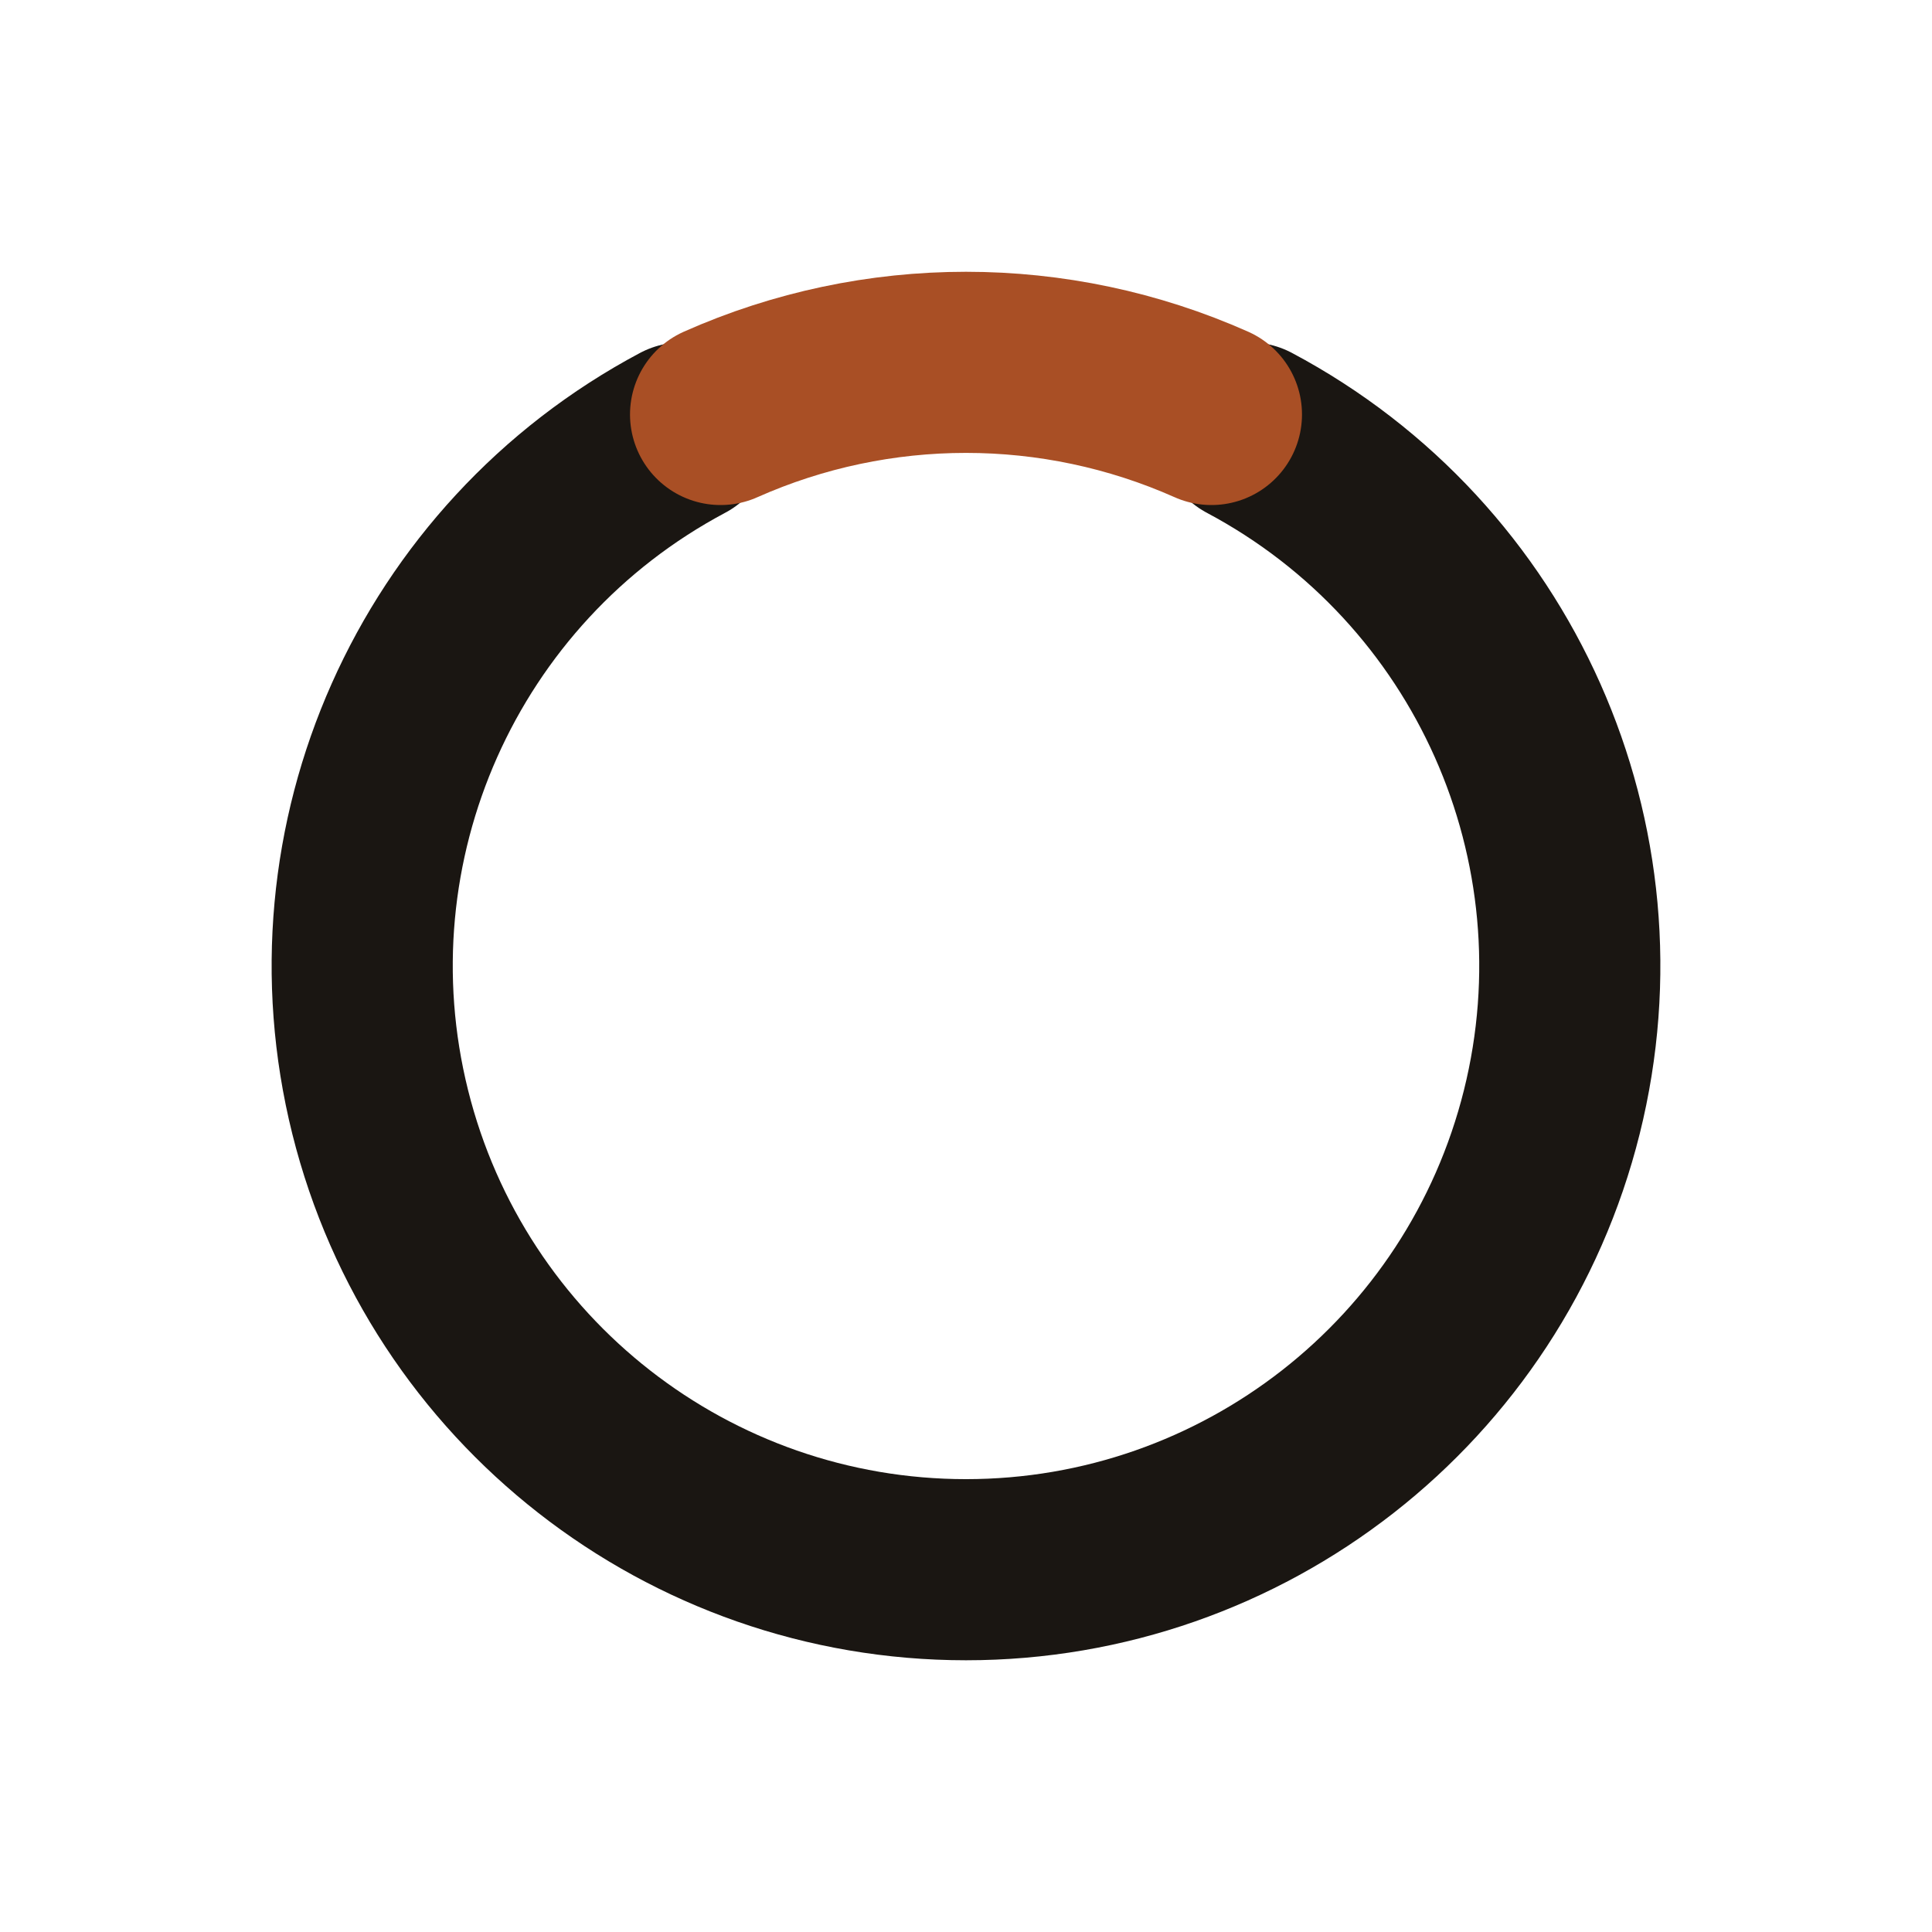
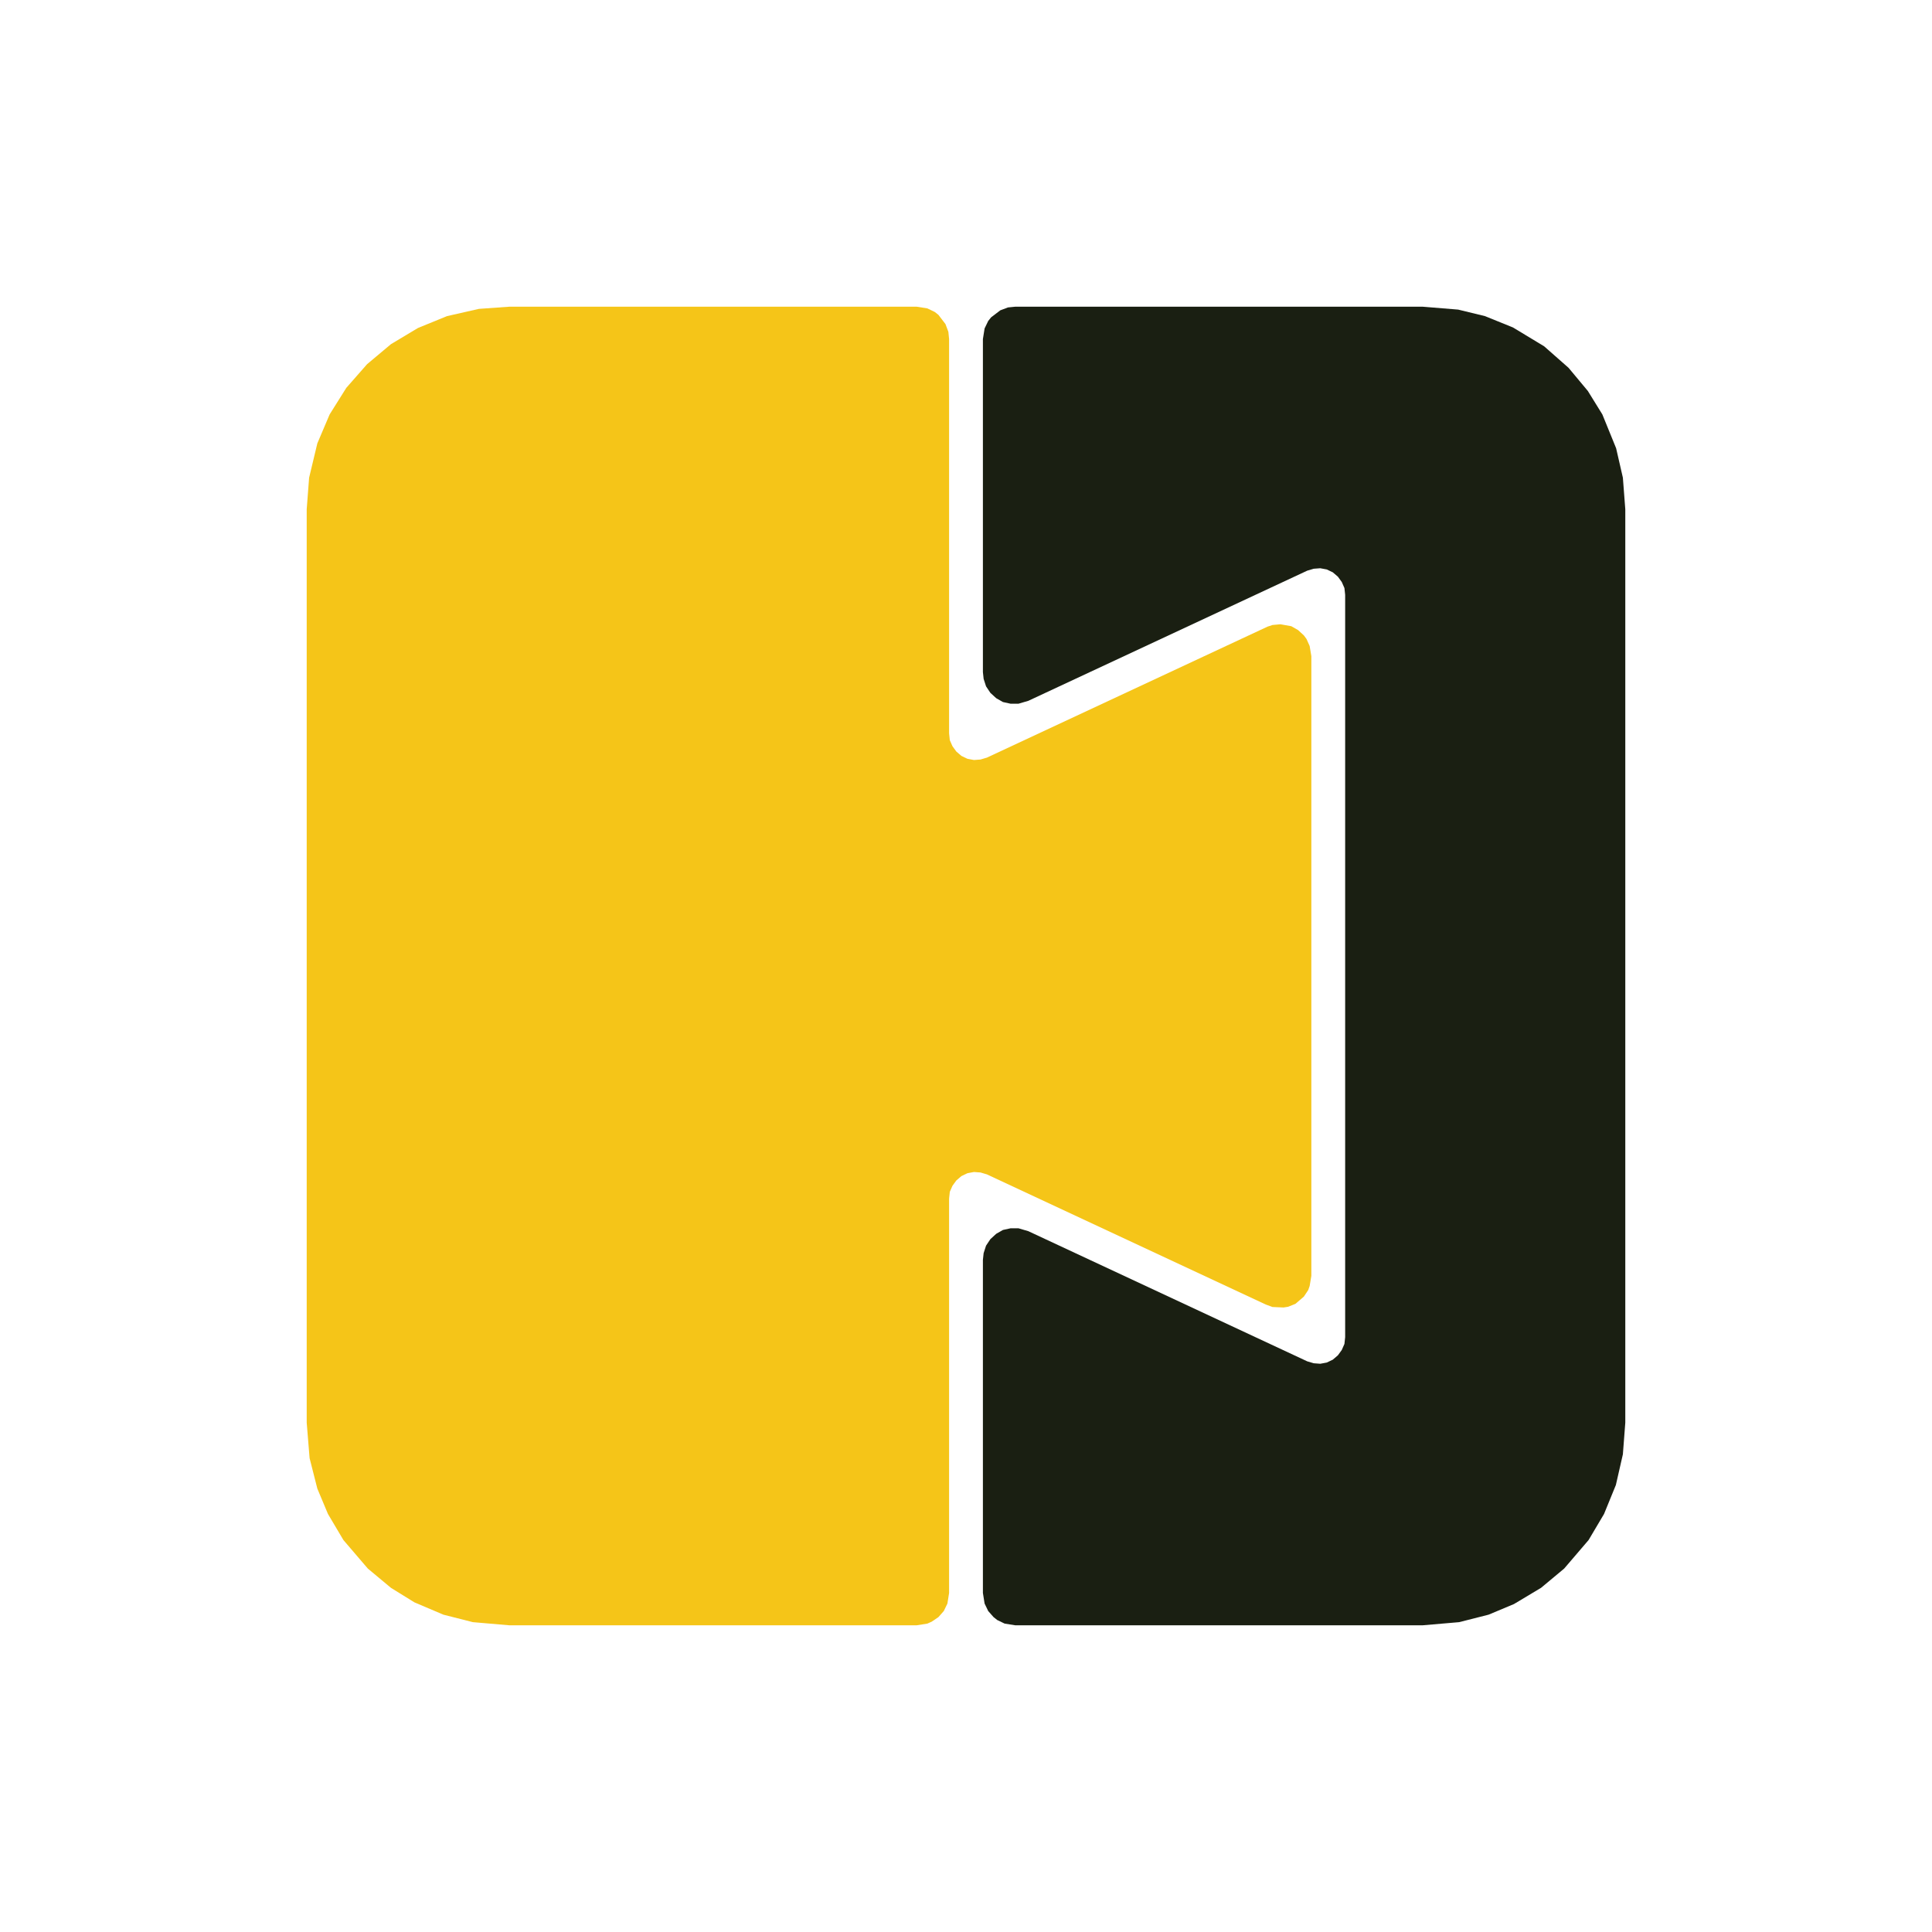
- <svg xmlns="http://www.w3.org/2000/svg" viewBox="0 0 64 64" role="img" aria-label="Bind">
+ <svg xmlns="http://www.w3.org/2000/svg" viewBox="-8 -8 80 80" role="img" aria-label="Bind">
  <style>
@media (prefers-reduced-motion:no-preference){
- .ring{stroke-dasharray:100;animation:draw 700ms cubic-bezier(.2,0,0,1) both}
- .clasp{animation:seat 520ms 640ms cubic-bezier(.2,0,0,1) both}
- .all{transform-box:fill-box;transform-origin:center;animation:settle 380ms 1100ms cubic-bezier(.2,0,0,1) both}
+ .pr{animation:pr-in 160ms cubic-bezier(.45,0,.2,1) both,pr-knock 170ms 568ms cubic-bezier(.3,.9,.2,1) both}
+ .pl{animation:pl-slide 560ms 120ms both}
}
- @keyframes draw{from{stroke-dashoffset:100}to{stroke-dashoffset:0}}
- @keyframes seat{0%{transform:translateY(-14px);opacity:0}60%{opacity:1}82%{transform:translateY(1.2px)}100%{transform:translateY(0);opacity:1}}
- @keyframes settle{0%{transform:scale(1)}45%{transform:scale(1.035)}100%{transform:scale(1)}}</style>
-   <g class="all">
-     <path class="ring" d="M41.39 14.34 A20 20 0 1 1 22.61 14.34" fill="none" stroke="#1A1612" stroke-width="6" stroke-linecap="round" pathLength="100" />
-     <path class="clasp" d="M23.87 13.73 A20 20 0 0 1 40.13 13.73" fill="none" stroke="#A94F25" stroke-width="6" stroke-linecap="round" />
-   </g>
+ @keyframes pr-in{from{opacity:0}to{opacity:1}}
+ @keyframes pr-knock{0%{transform:translateY(0)}45%{transform:translateY(.9px)}100%{transform:translateY(0)}}
+ @keyframes pl-slide{
+ 0%{transform:translateY(30px);opacity:0;animation-timing-function:cubic-bezier(.45,0,.2,1)}
+ 18%{opacity:1}
+ 80%{transform:translateY(-1.6px);animation-timing-function:cubic-bezier(.3,.9,.2,1)}
+ 100%{transform:translateY(0);opacity:1}}</style>
+   <path class="pr" d="M46.13 15.63 L46.40 15.55 L46.67 15.53 L46.94 15.58 L47.19 15.70 L47.40 15.88 L47.56 16.10 L47.67 16.35 L47.70 16.63 L47.70 47.37 L47.67 47.65 L47.56 47.90 L47.40 48.12 L47.19 48.30 L46.94 48.42 L46.67 48.47 L46.40 48.45 L46.13 48.37 L34.58 42.98 L34.17 42.86 L33.85 42.86 L33.53 42.93 L33.25 43.09 L33.01 43.31 L32.83 43.58 L32.73 43.89 L32.70 44.17 L32.70 57.96 L32.77 58.40 L32.92 58.71 L33.14 58.96 L33.29 59.08 L33.60 59.23 L34.04 59.30 L50.91 59.30 L52.42 59.17 L53.64 58.86 L54.69 58.42 L55.81 57.75 L56.77 56.95 L57.78 55.77 L58.42 54.69 L58.91 53.49 L59.20 52.22 L59.30 50.91 L59.30 13.09 L59.20 11.78 L58.92 10.56 L58.35 9.16 L57.75 8.19 L56.95 7.23 L55.94 6.34 L54.65 5.56 L53.49 5.09 L52.38 4.82 L50.91 4.70 L34.04 4.70 L33.74 4.73 L33.42 4.85 L33.04 5.14 L32.92 5.29 L32.77 5.60 L32.70 6.04 L32.70 19.83 L32.73 20.11 L32.83 20.42 L33.01 20.69 L33.25 20.91 L33.53 21.07 L33.85 21.14 L34.17 21.14 L34.58 21.02 Z" fill="#1A1F12" />
+   <path class="pl" d="M11.83 4.79 L10.51 5.09 L9.31 5.58 L8.19 6.25 L7.20 7.08 L6.34 8.06 L5.65 9.16 L5.14 10.36 L4.80 11.78 L4.70 13.09 L4.70 50.91 L4.82 52.38 L5.14 53.64 L5.58 54.69 L6.22 55.77 L7.23 56.95 L8.19 57.75 L9.16 58.35 L10.36 58.86 L11.58 59.17 L13.09 59.30 L29.96 59.30 L30.40 59.23 L30.58 59.15 L30.86 58.96 L31.08 58.71 L31.23 58.40 L31.30 57.96 L31.30 41.63 L31.33 41.35 L31.44 41.10 L31.60 40.88 L31.81 40.70 L32.06 40.58 L32.33 40.53 L32.60 40.55 L32.87 40.63 L44.42 46.02 L44.69 46.12 L45.15 46.14 L45.34 46.11 L45.64 45.99 L45.99 45.69 L46.17 45.42 L46.23 45.25 L46.30 44.83 L46.30 19.17 L46.23 18.75 L46.10 18.46 L45.99 18.31 L45.75 18.09 L45.47 17.93 L45.02 17.85 L44.69 17.88 L44.48 17.95 L32.87 23.37 L32.60 23.45 L32.33 23.47 L32.06 23.42 L31.81 23.30 L31.60 23.12 L31.44 22.90 L31.33 22.65 L31.30 22.37 L31.30 6.04 L31.27 5.74 L31.15 5.42 L30.86 5.04 L30.71 4.92 L30.40 4.77 L29.96 4.70 L13.09 4.70 Z" fill="#F5C518" />
</svg>
